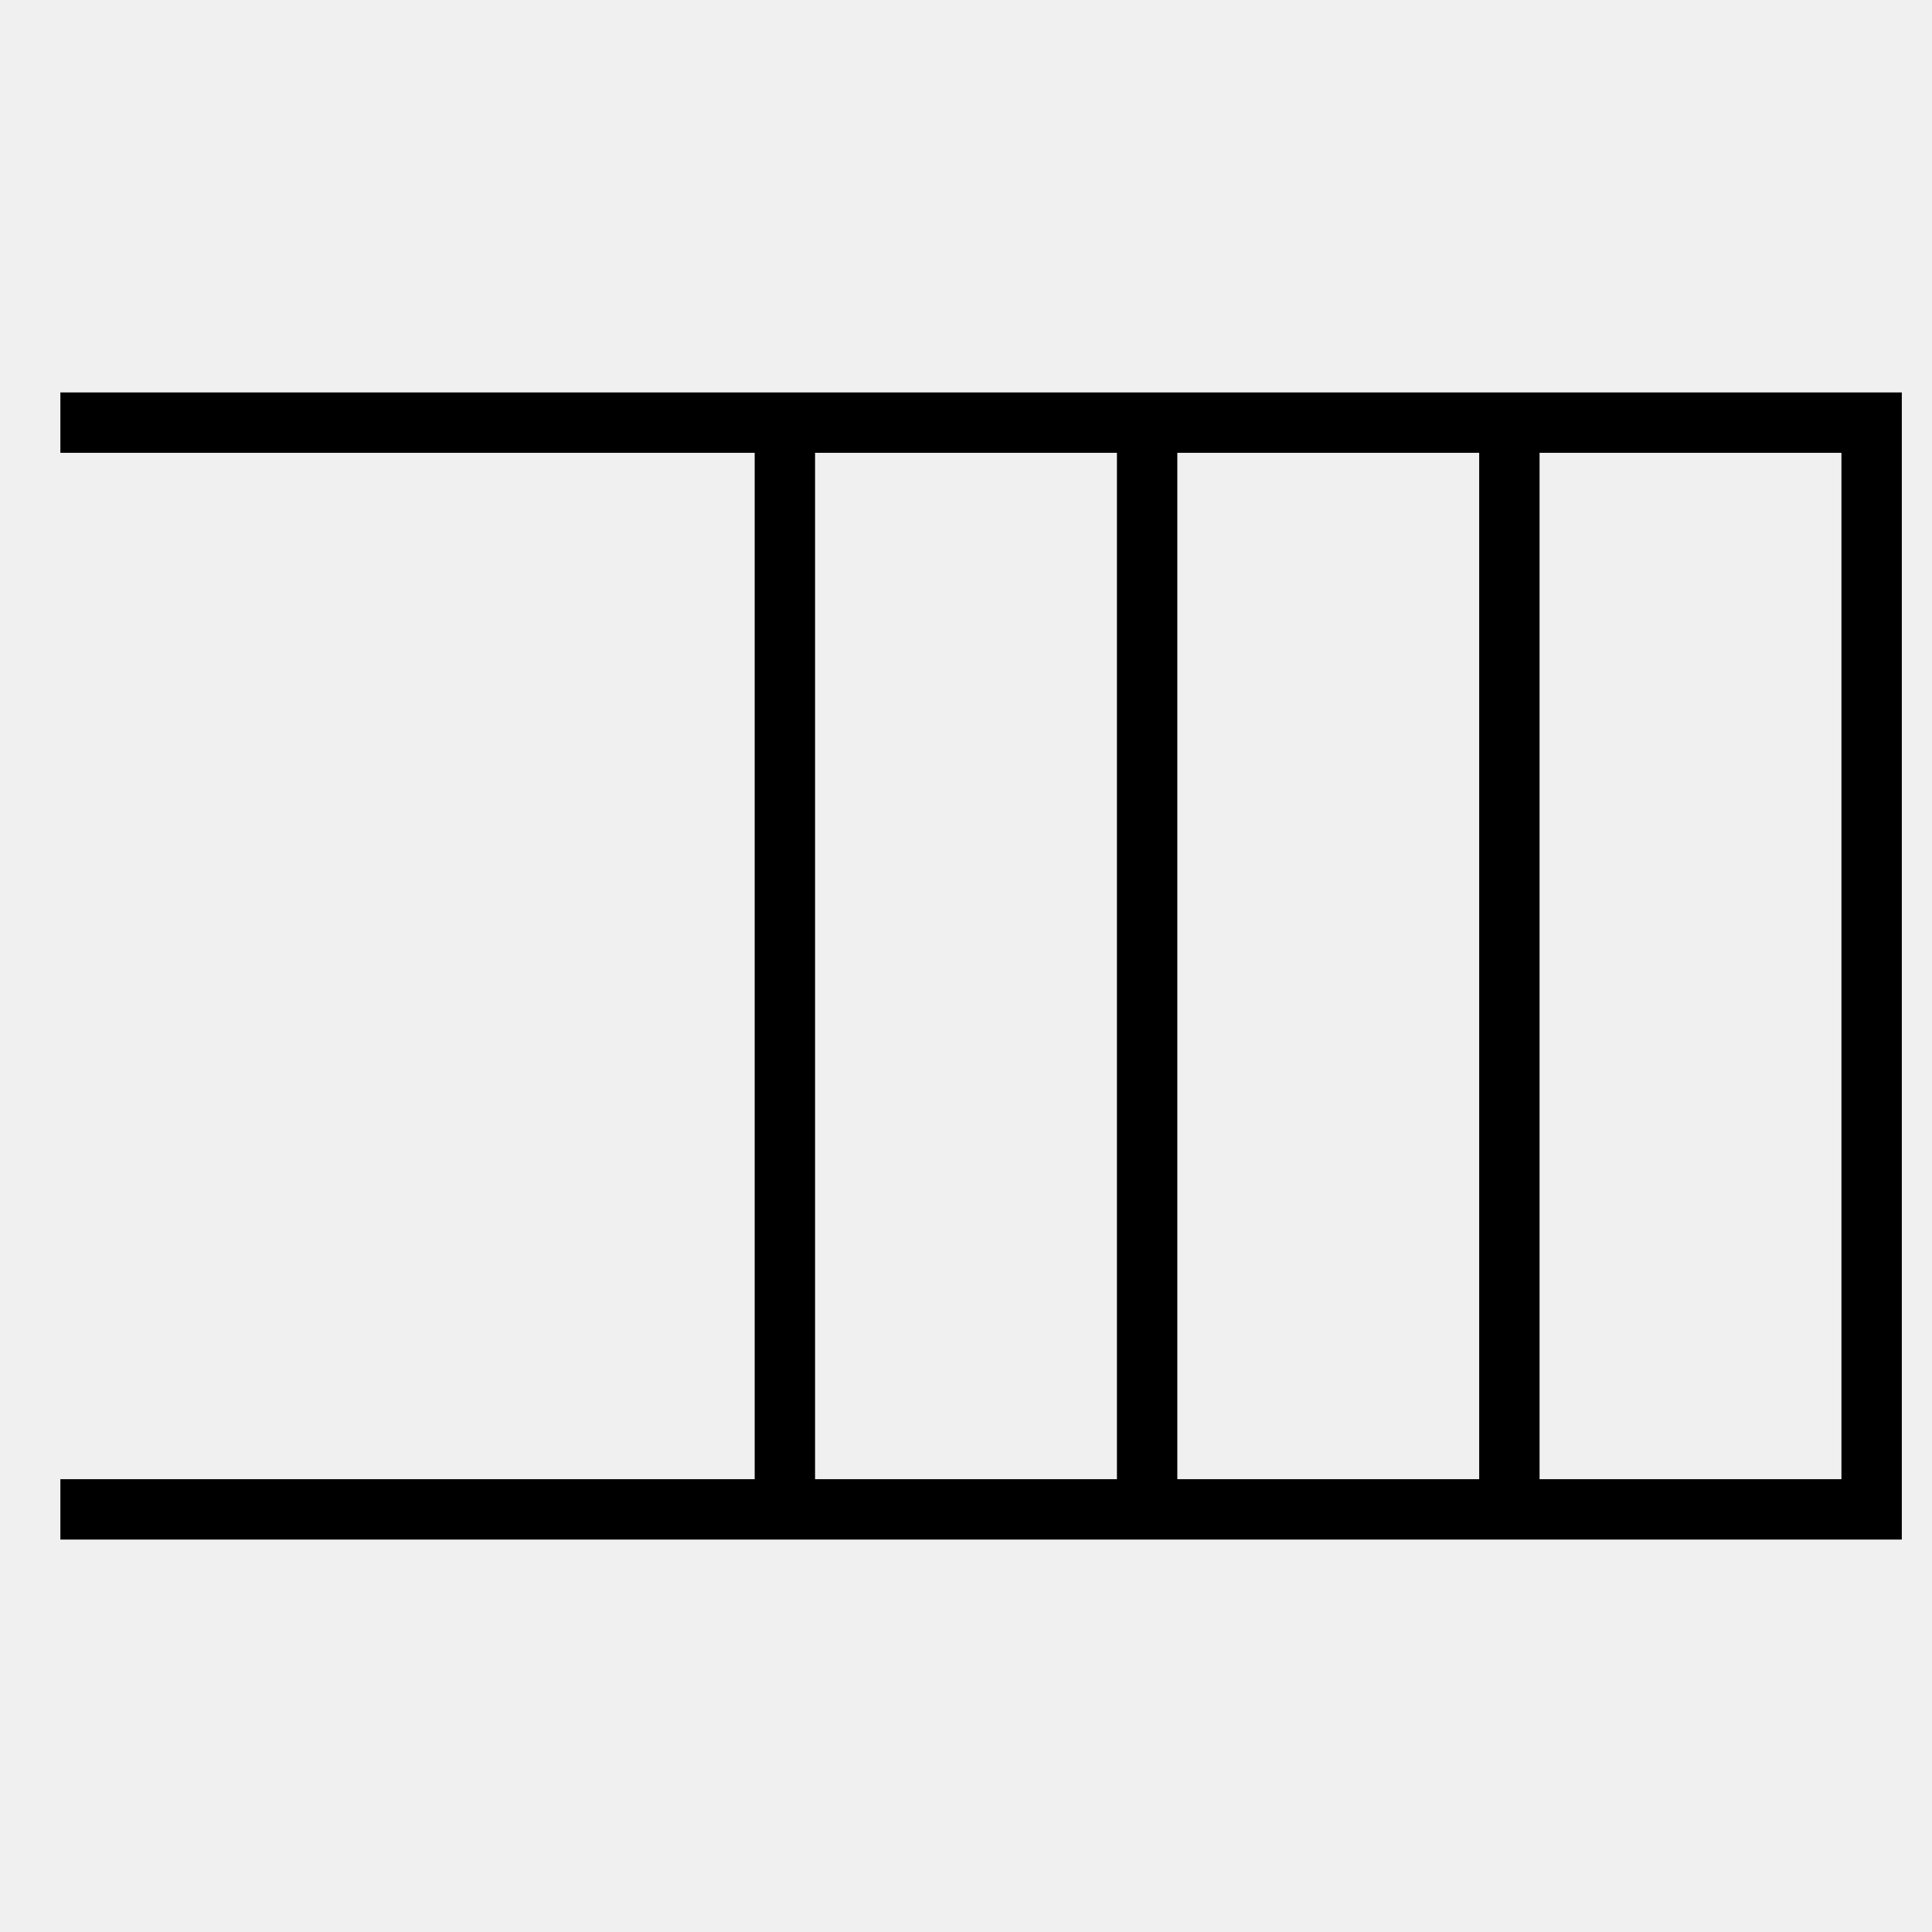
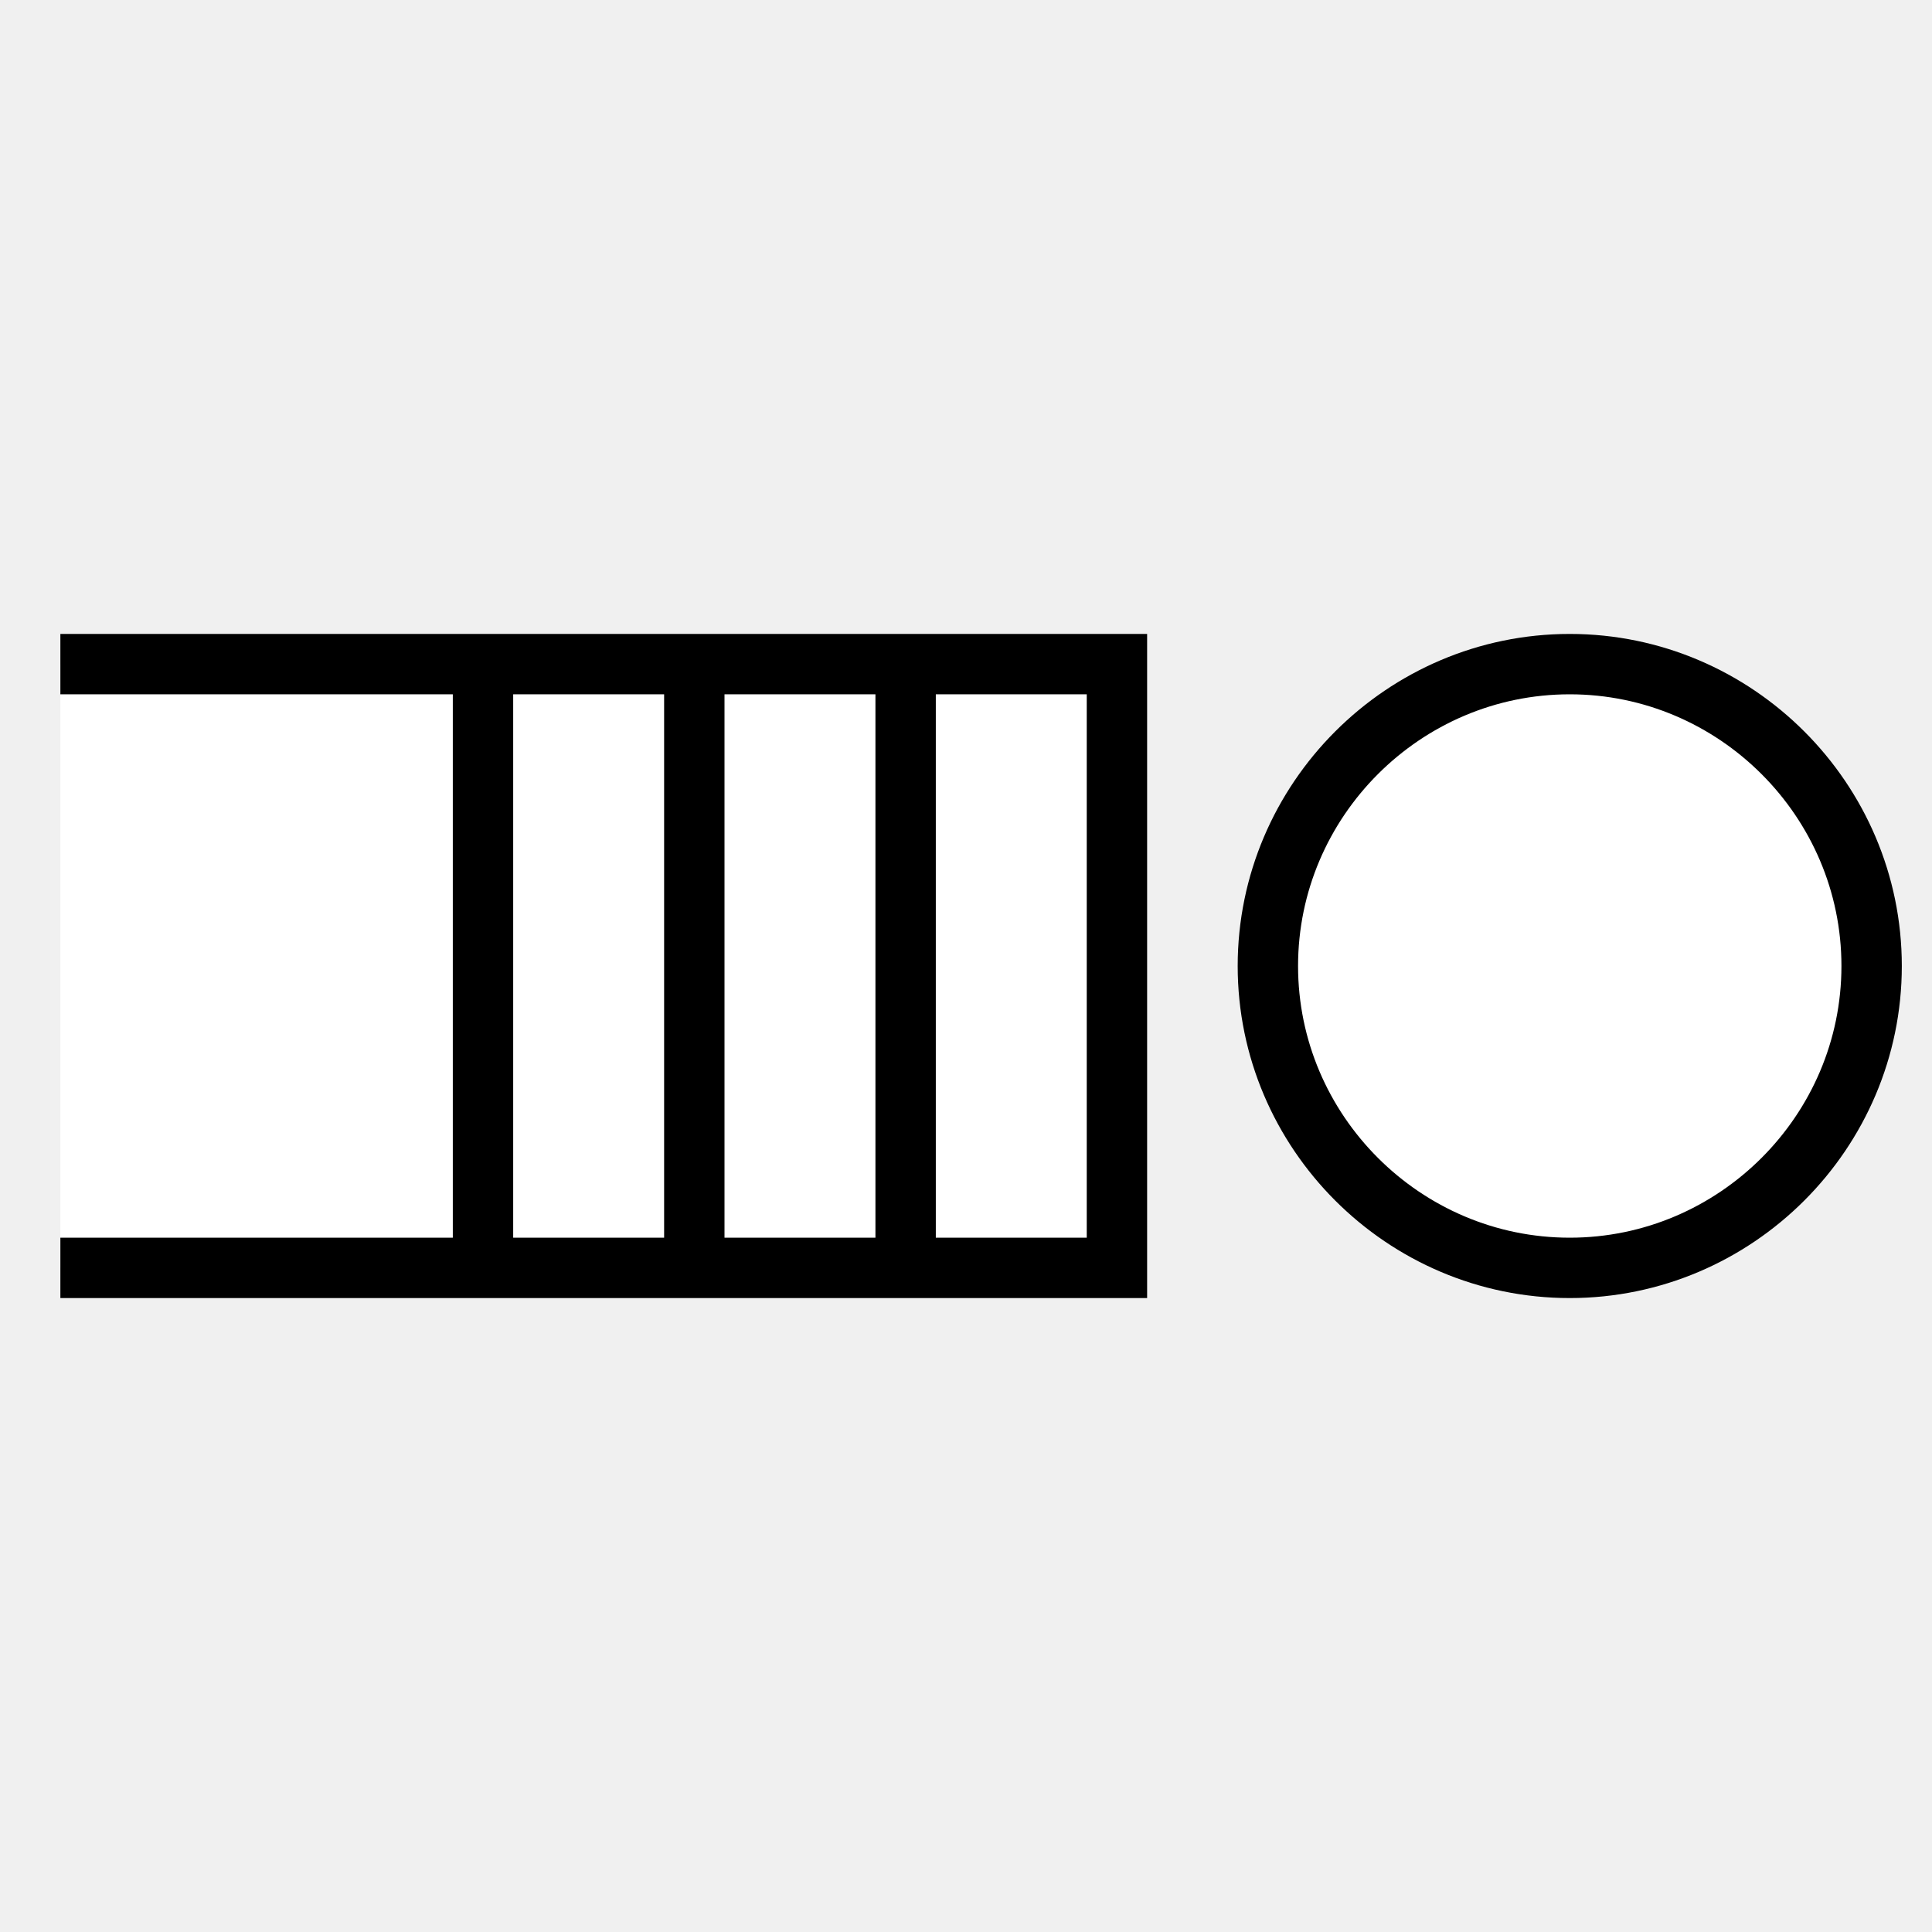
<svg xmlns="http://www.w3.org/2000/svg" width="100%" height="100%" viewBox="0 0 32 32" preserveAspectRatio="xMidYMid meet" version="1.1">
-   <path stroke="#000000" fill="none" d="M 1,7 L 31,7 L 31,25 L 1,25 " />
-   <path stroke="#000000" fill="none" d="M 13,7 L 13,25 M 19,7 L 19,25 M 25,7 L 25,25 " />
+   <path stroke="black" fill="white" d="M 1,11 L 18.5,11 L 18.5,21 L 1,21 " />
+   <path stroke="black" fill="white" d="M 8,11 L 8,21 M 11.5,11 L 11.5,21 M 15,11 L 15,21 " />
+   <path stroke="black" fill="white" d="M 21,16 C 21,13.25 23.25,11 26,11 S 31,13.25 31,16 S 28.75,21 26,21 S 21,18.75 21,16 " />
</svg>
